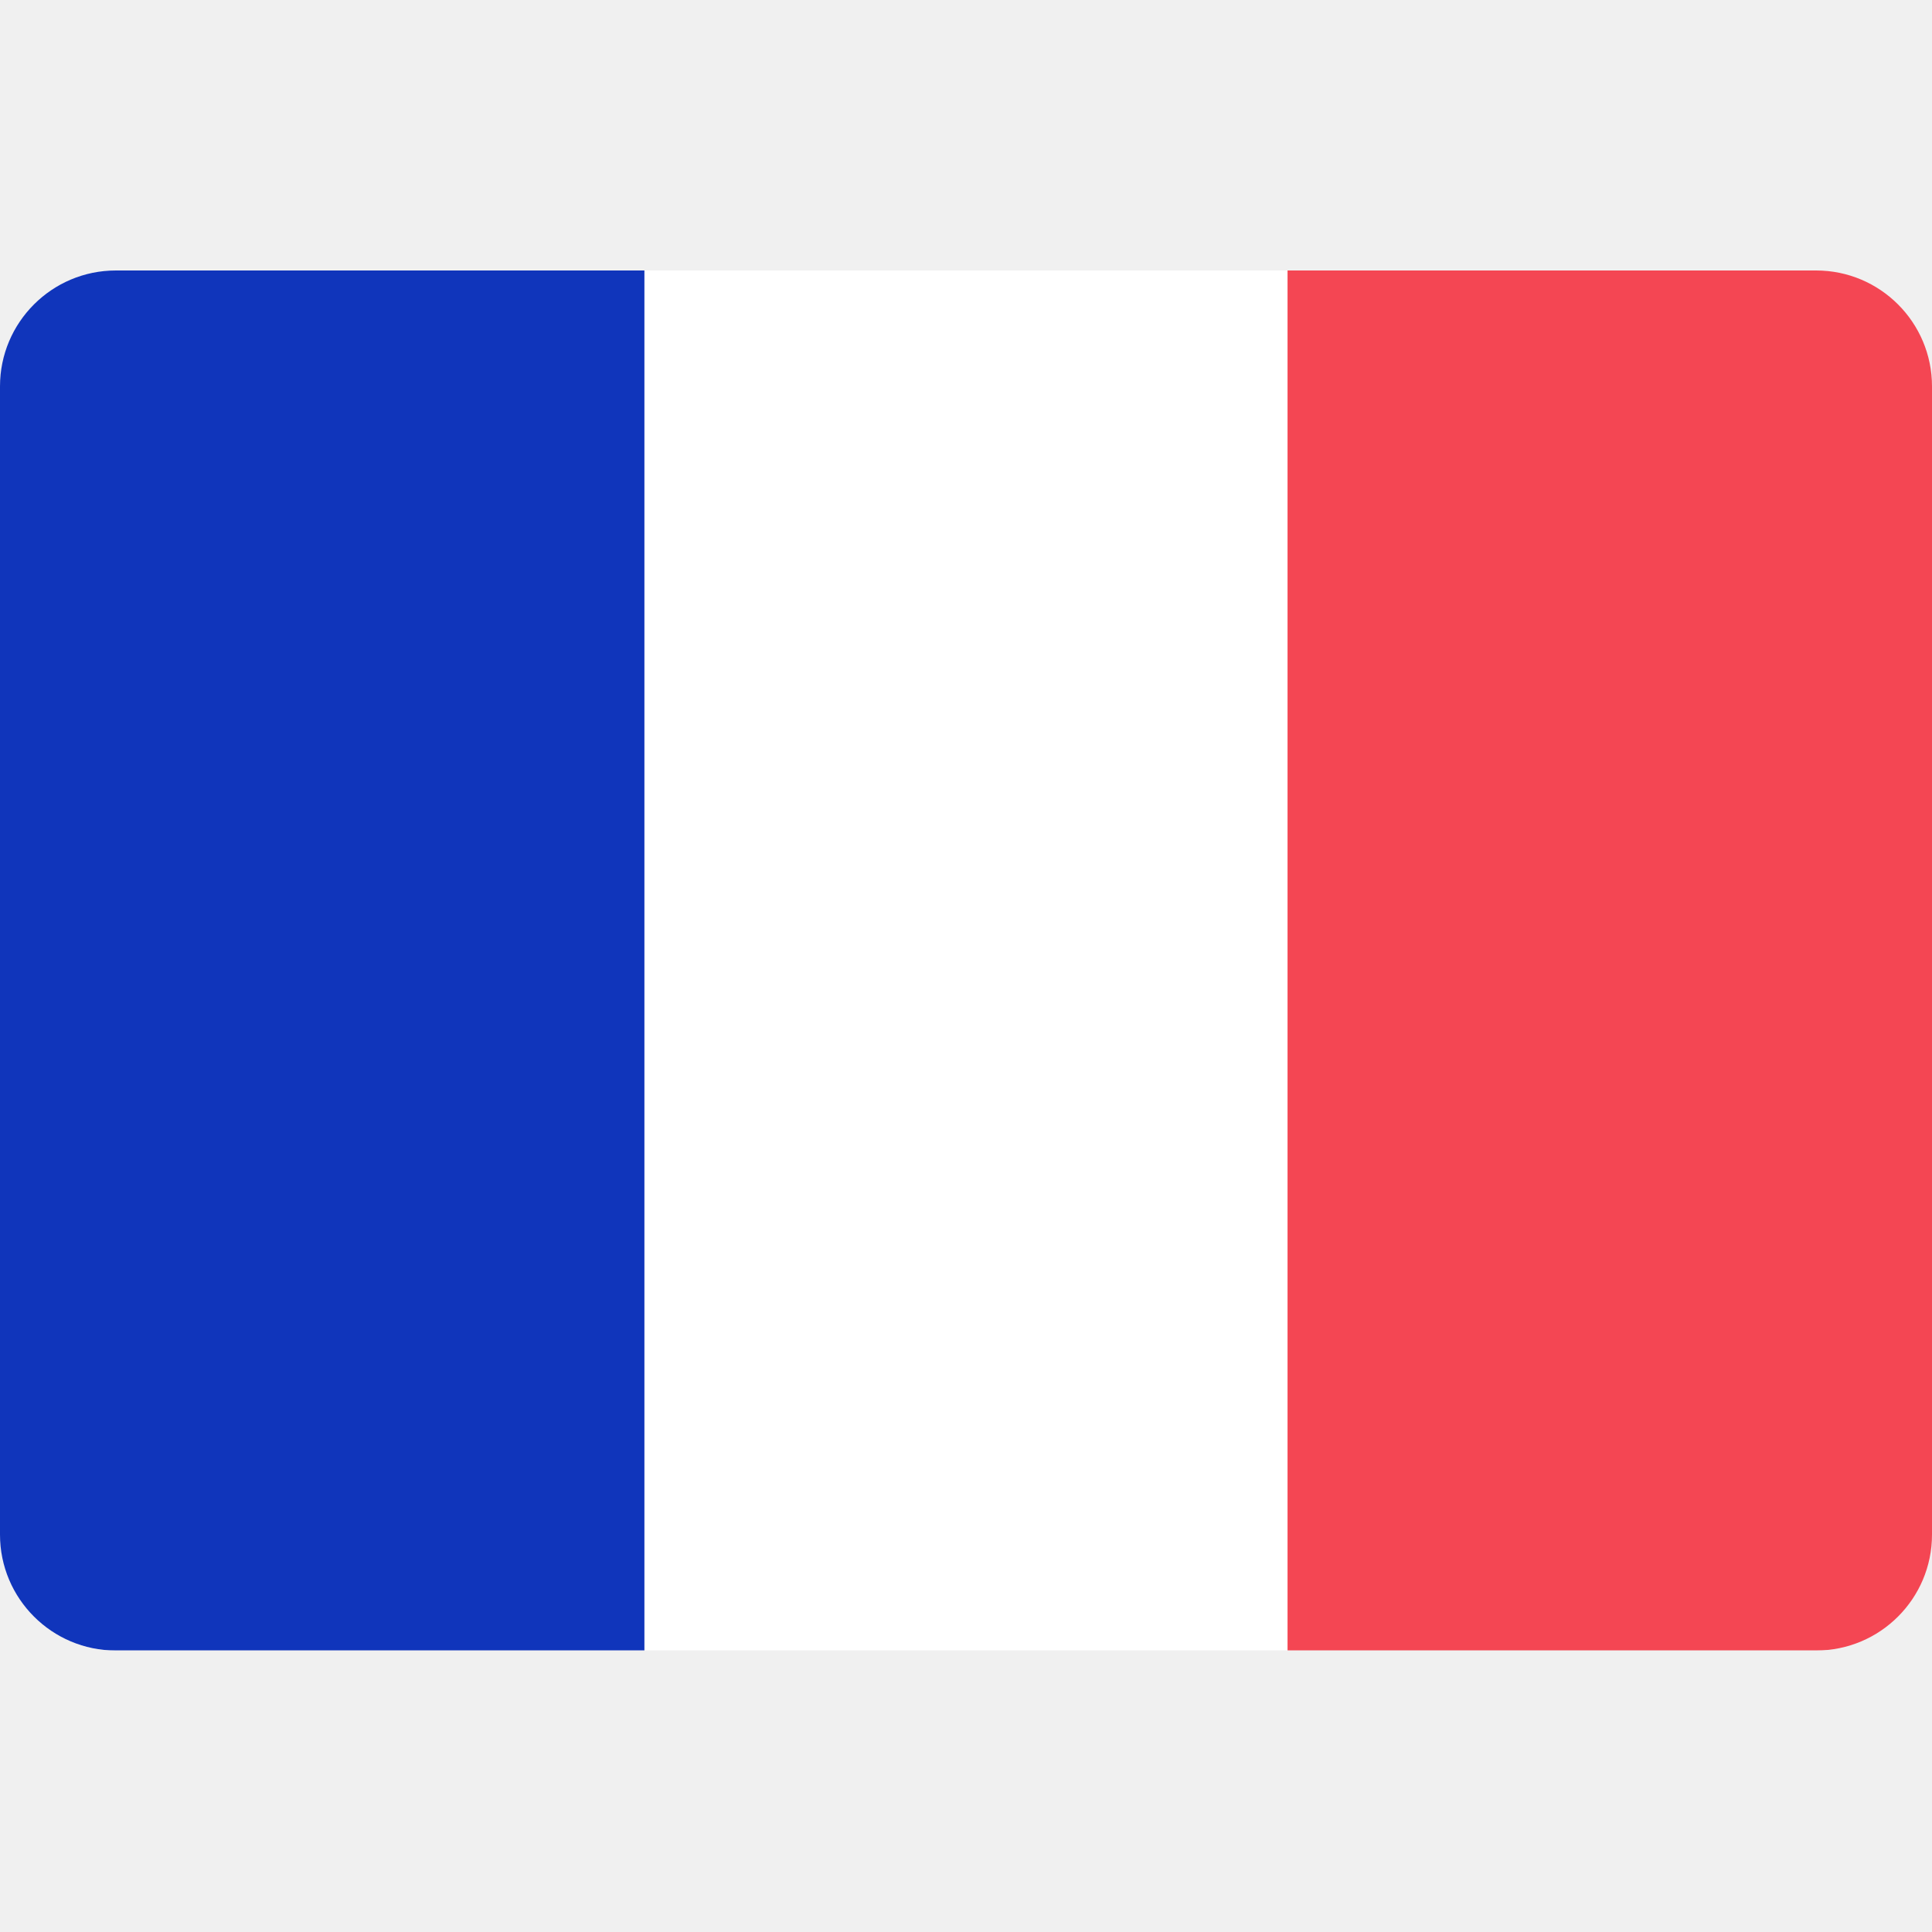
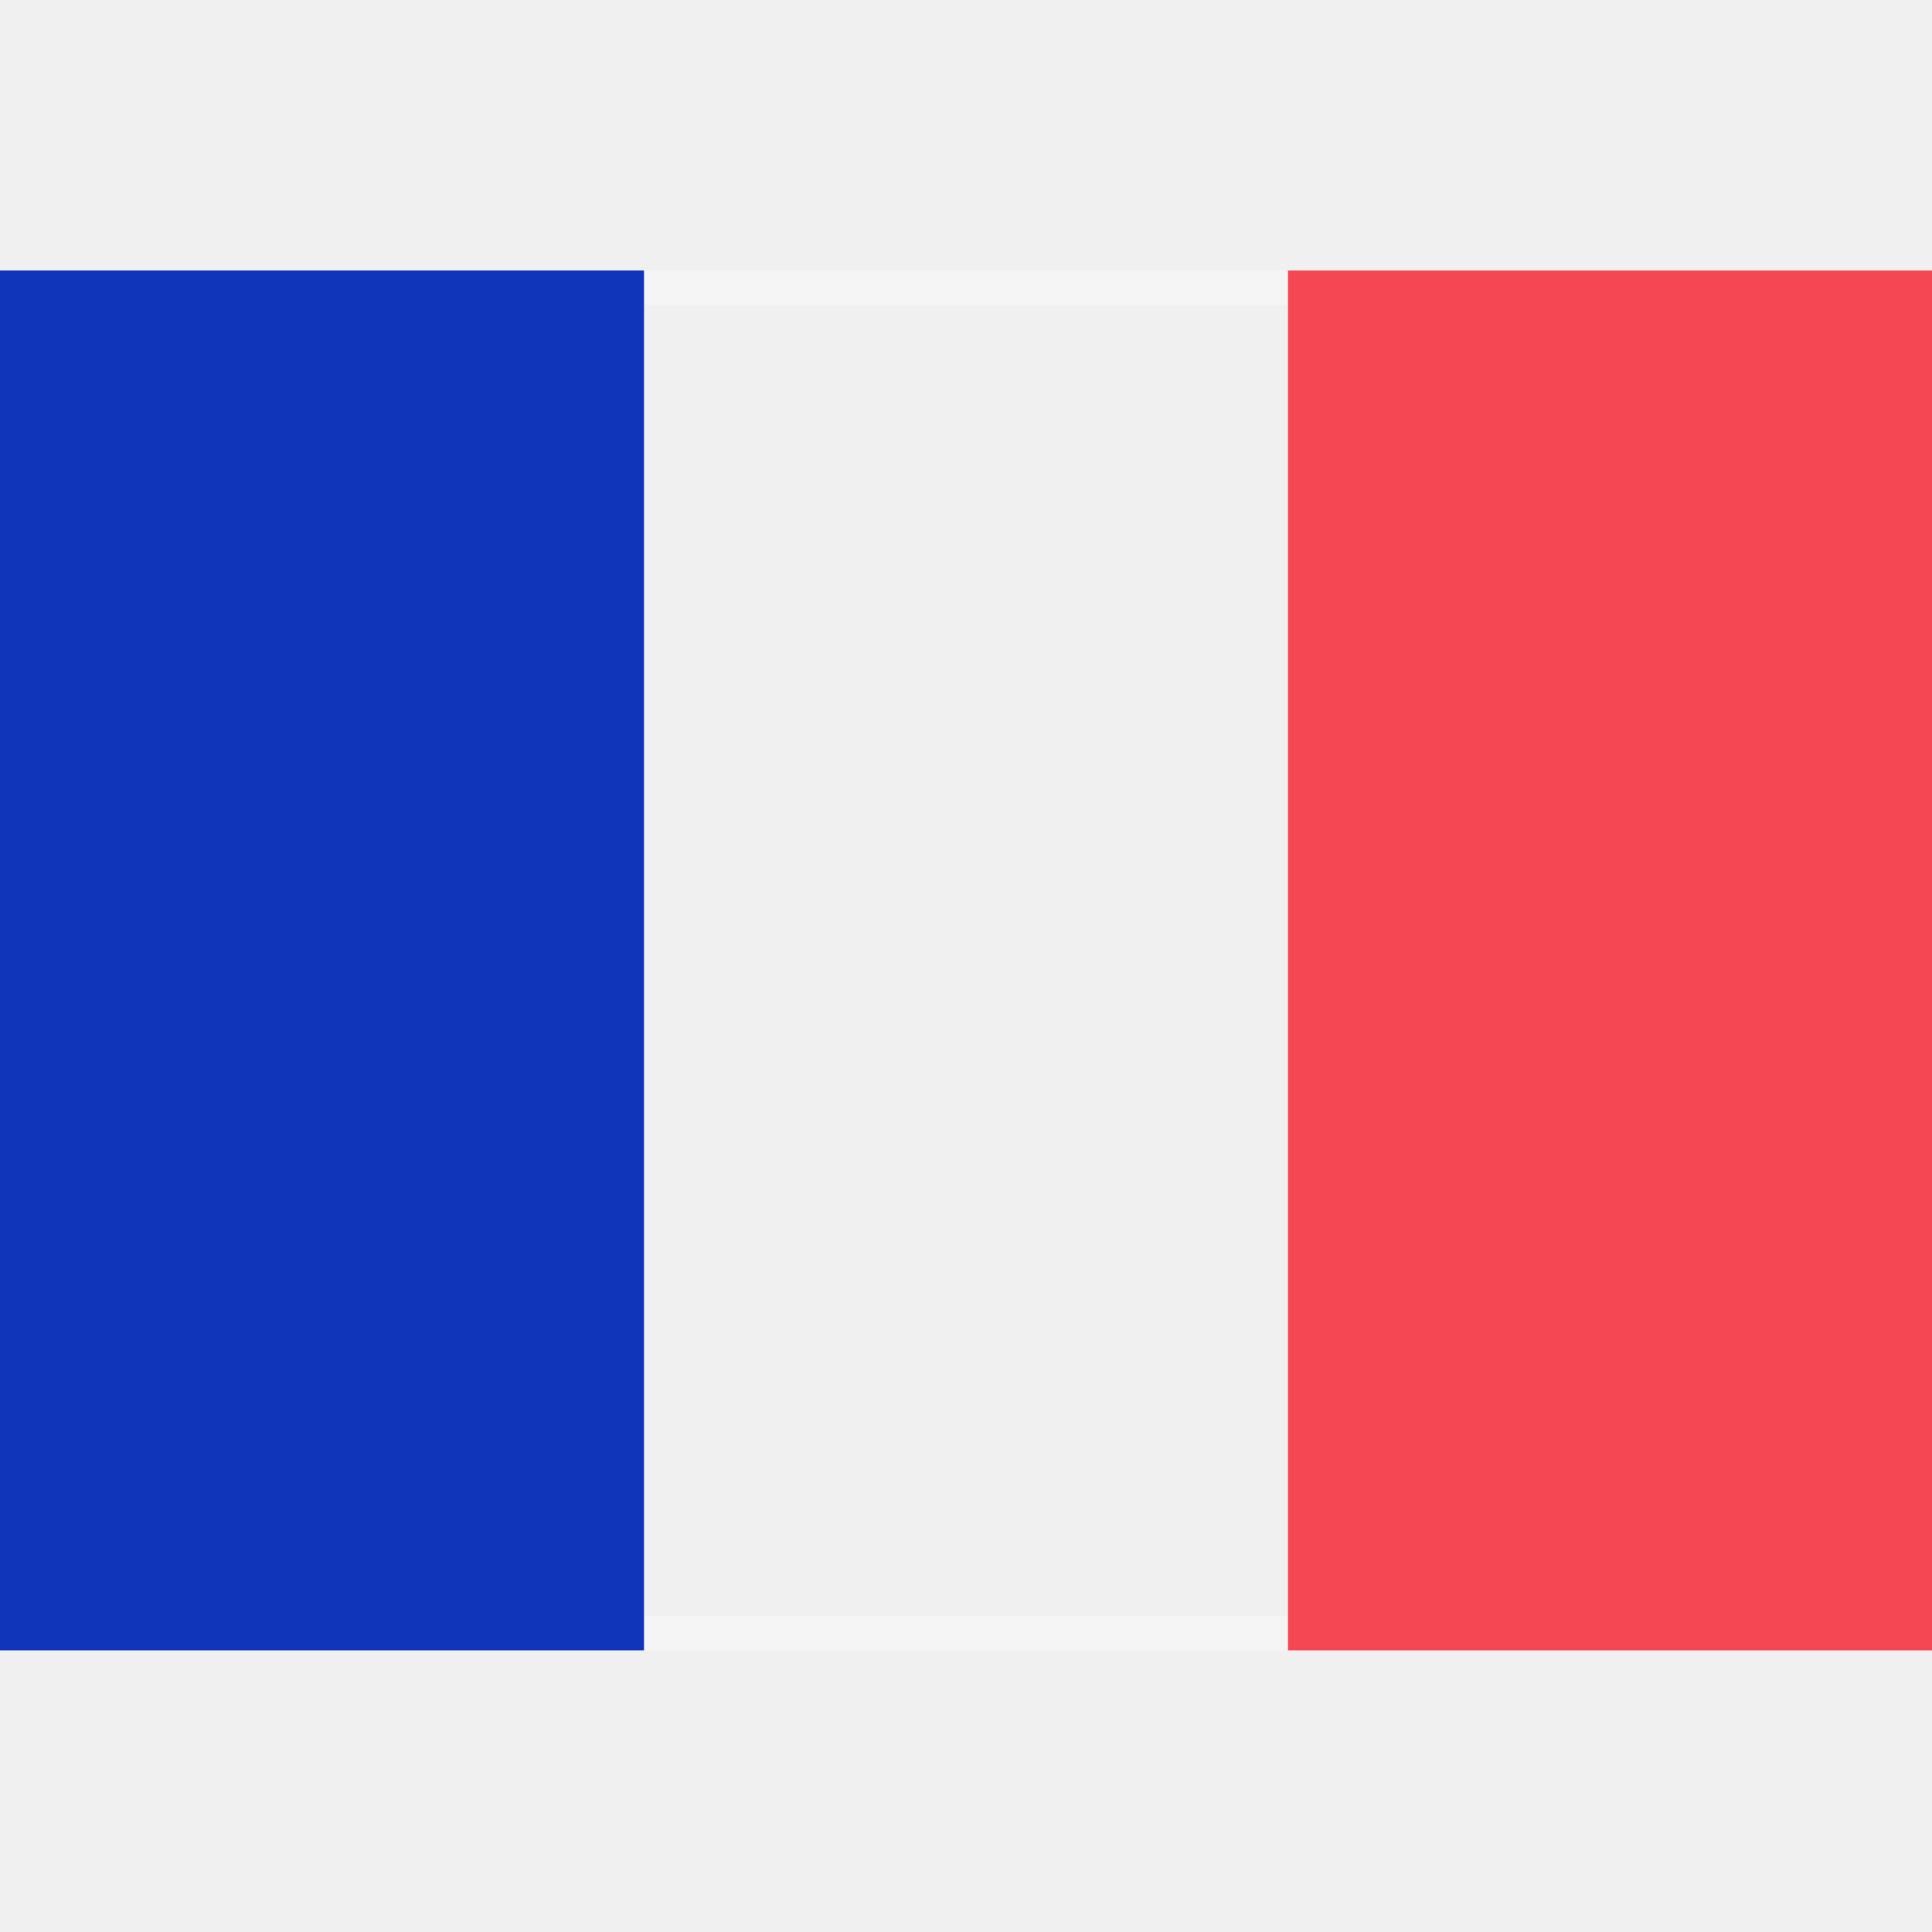
- <svg xmlns="http://www.w3.org/2000/svg" width="100" height="100">
+ <svg xmlns="http://www.w3.org/2000/svg" xmlns:xlink="http://www.w3.org/1999/xlink" width="100" height="100">
  <defs>
-     <mask id="fr_a" fill="#fff">
-       <rect width="100" height="71.43" rx="6" />
+     <path id="fr-a" d="M0 0h100v71.429H0z" />
+   </defs>
+   <g fill="none" fill-rule="evenodd" transform="translate(0 14)">
+     <mask id="fr-b" fill="#fff">
+       <use xlink:href="#fr-a" />
    </mask>
-   </defs>
-   <g mask="url(#fr_a)" transform="translate(0 14)">
-     <path id="path118" fill="#1035BB" d="M0 0h33.357v71.43H0z" />
-     <path id="path120" fill="#FFF" d="M33.357 0h33.357v71.43H33.357z" />
-     <path id="path122" fill="#F44653" d="M66.643 0H100v71.43H66.643z" />
+     <path stroke="#F5F5F5" stroke-width="1.786" d="M.893.893h98.214v69.643H.893z" />
+     <path fill="#F44653" mask="url(#fr-b)" d="M66.667 0H100v71.429H66.667z" />
+     <path fill="#1035BB" mask="url(#fr-b)" d="M0 0h33.333v71.429H0z" />
  </g>
</svg>
